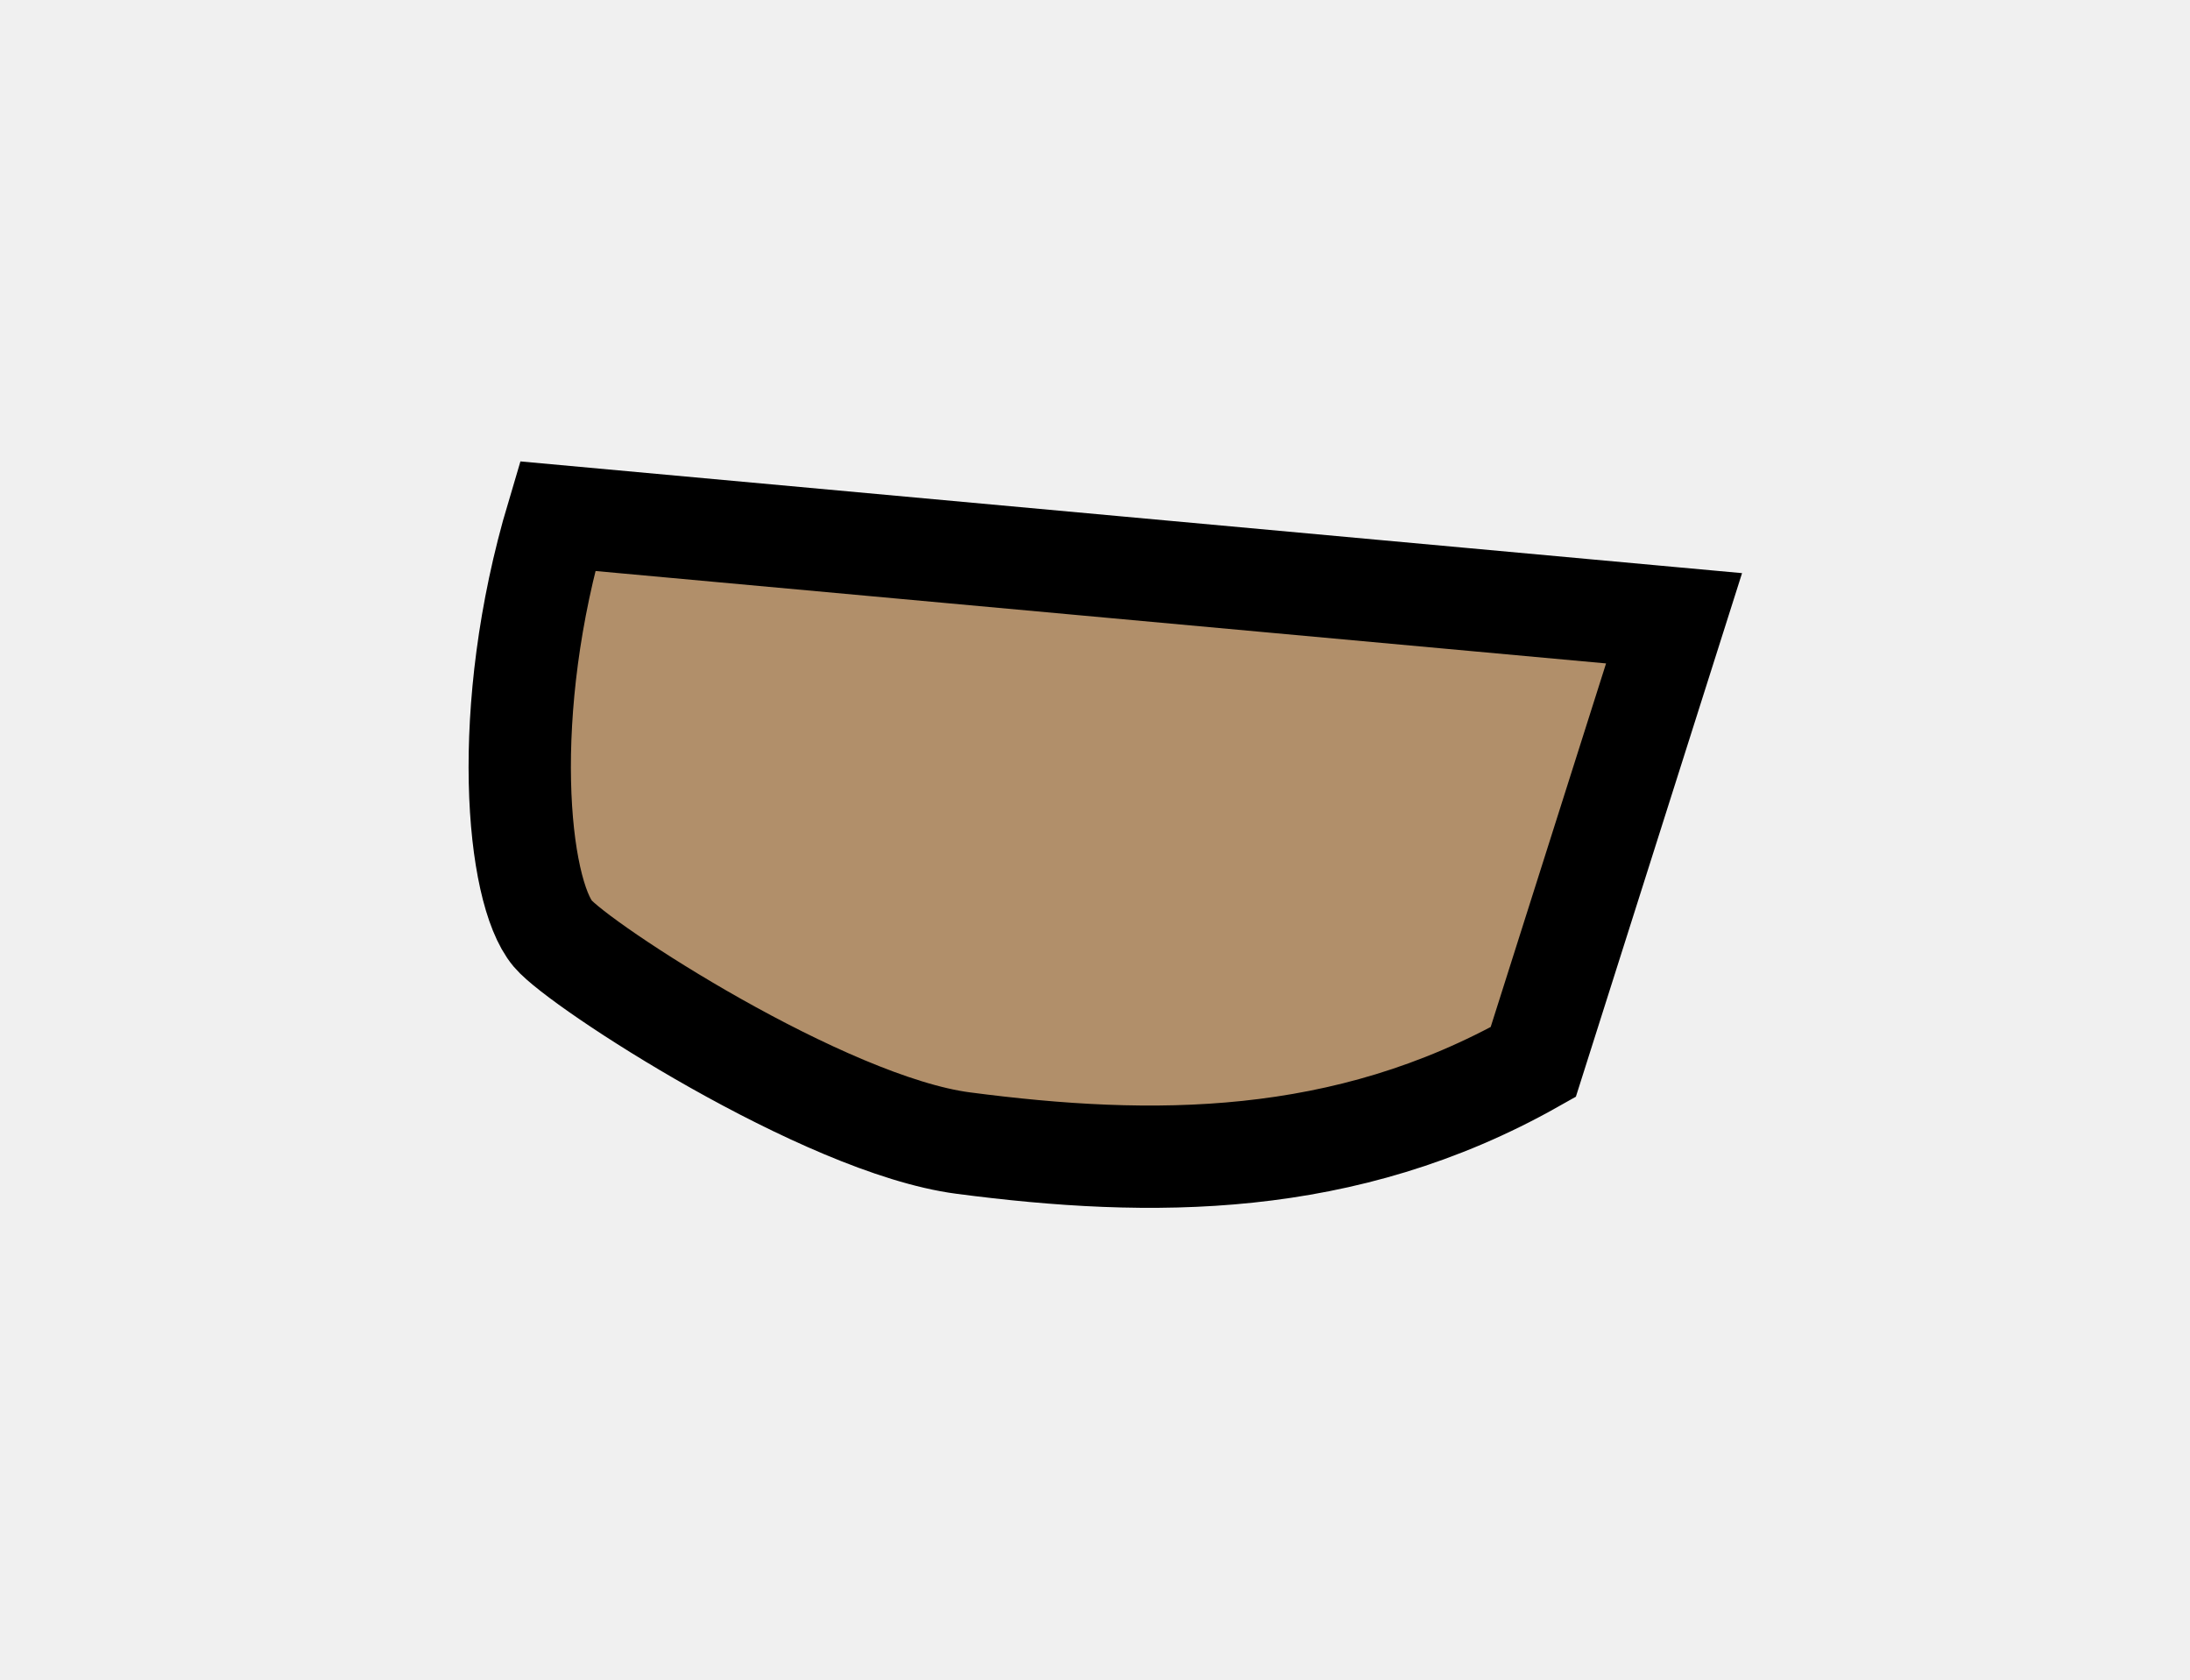
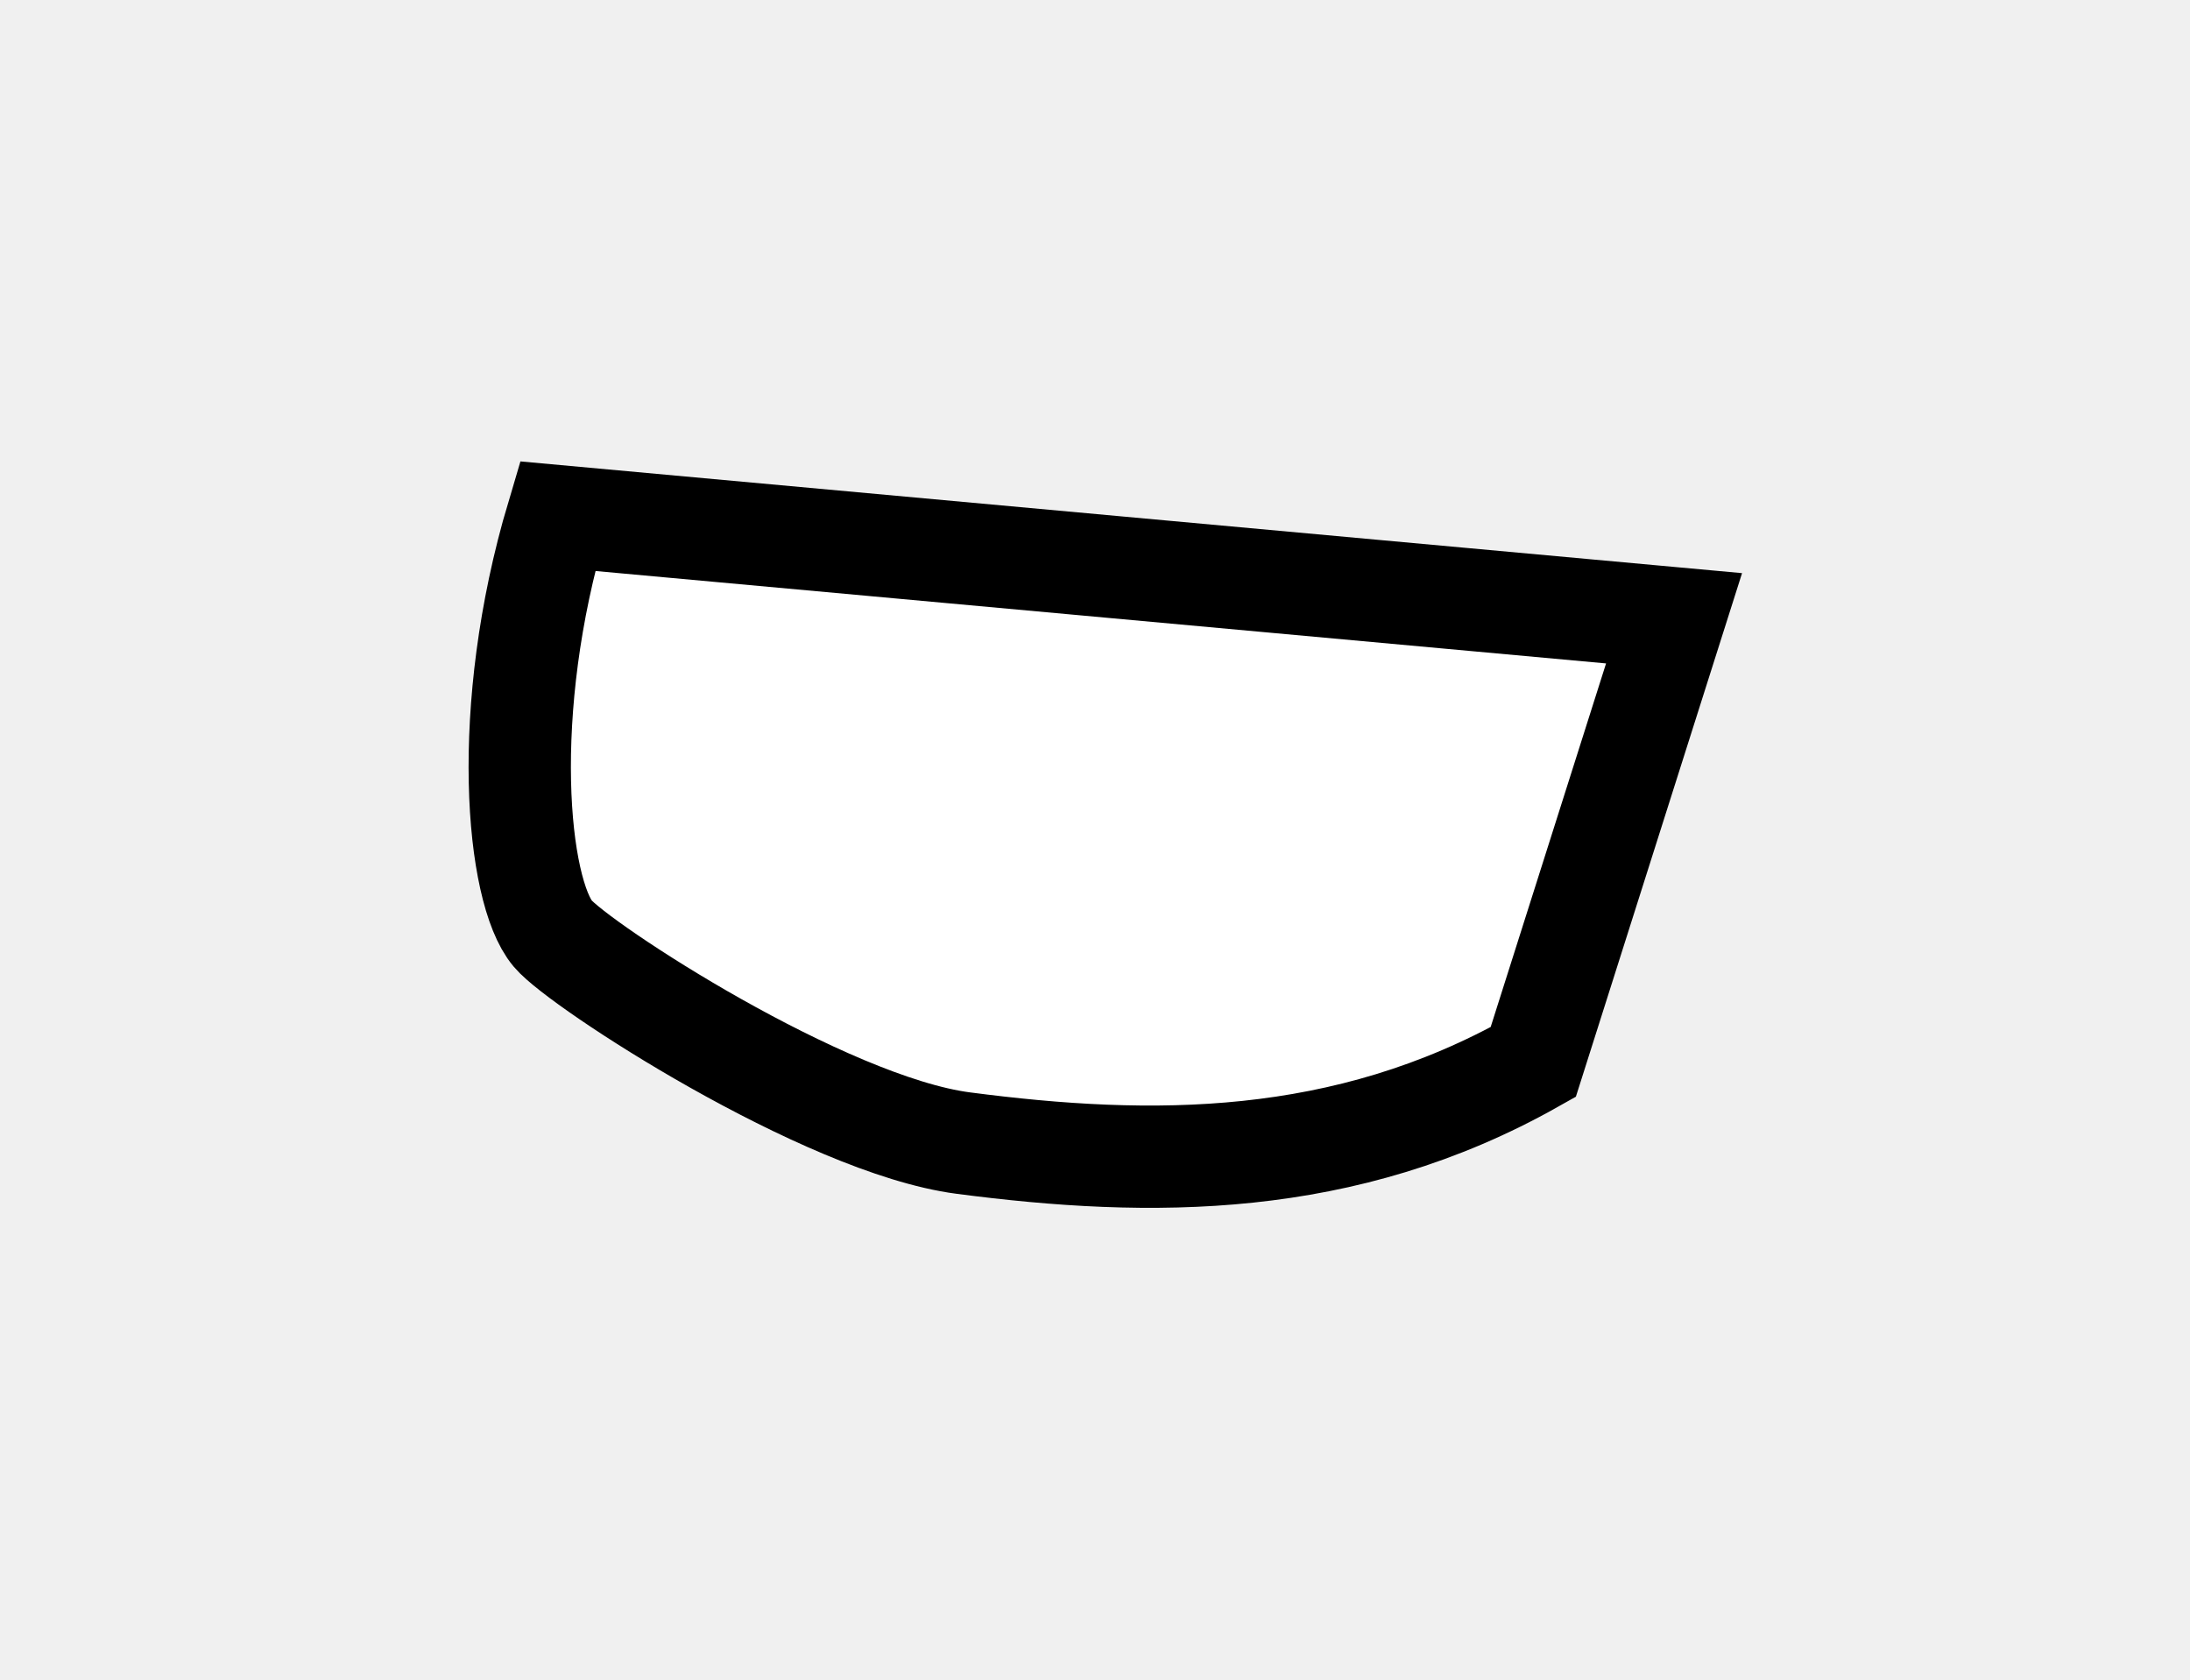
<svg xmlns="http://www.w3.org/2000/svg" viewBox="0 0 892 684" fill-rule="evenodd" clip-rule="evenodd" stroke-miterlimit="10">
-   <path d="M624.489 432.621c-77.021 43.421-155.598 43.039-232.189 33.006-56.525-7.404-156.297-72.379-167.152-85.316-14.591-17.39-21.752-90.649 1.918-170.052l454.789 41.595-57.366 180.767z" fill="#b18f6a" fill-rule="nonzero" stroke="#000" stroke-width="41.67" />
+   <path d="M624.489 432.621c-77.021 43.421-155.598 43.039-232.189 33.006-56.525-7.404-156.297-72.379-167.152-85.316-14.591-17.39-21.752-90.649 1.918-170.052l454.789 41.595-57.366 180.767z" fill="#fff" fill-rule="nonzero" stroke="#000" stroke-width="41.67" />
</svg>
